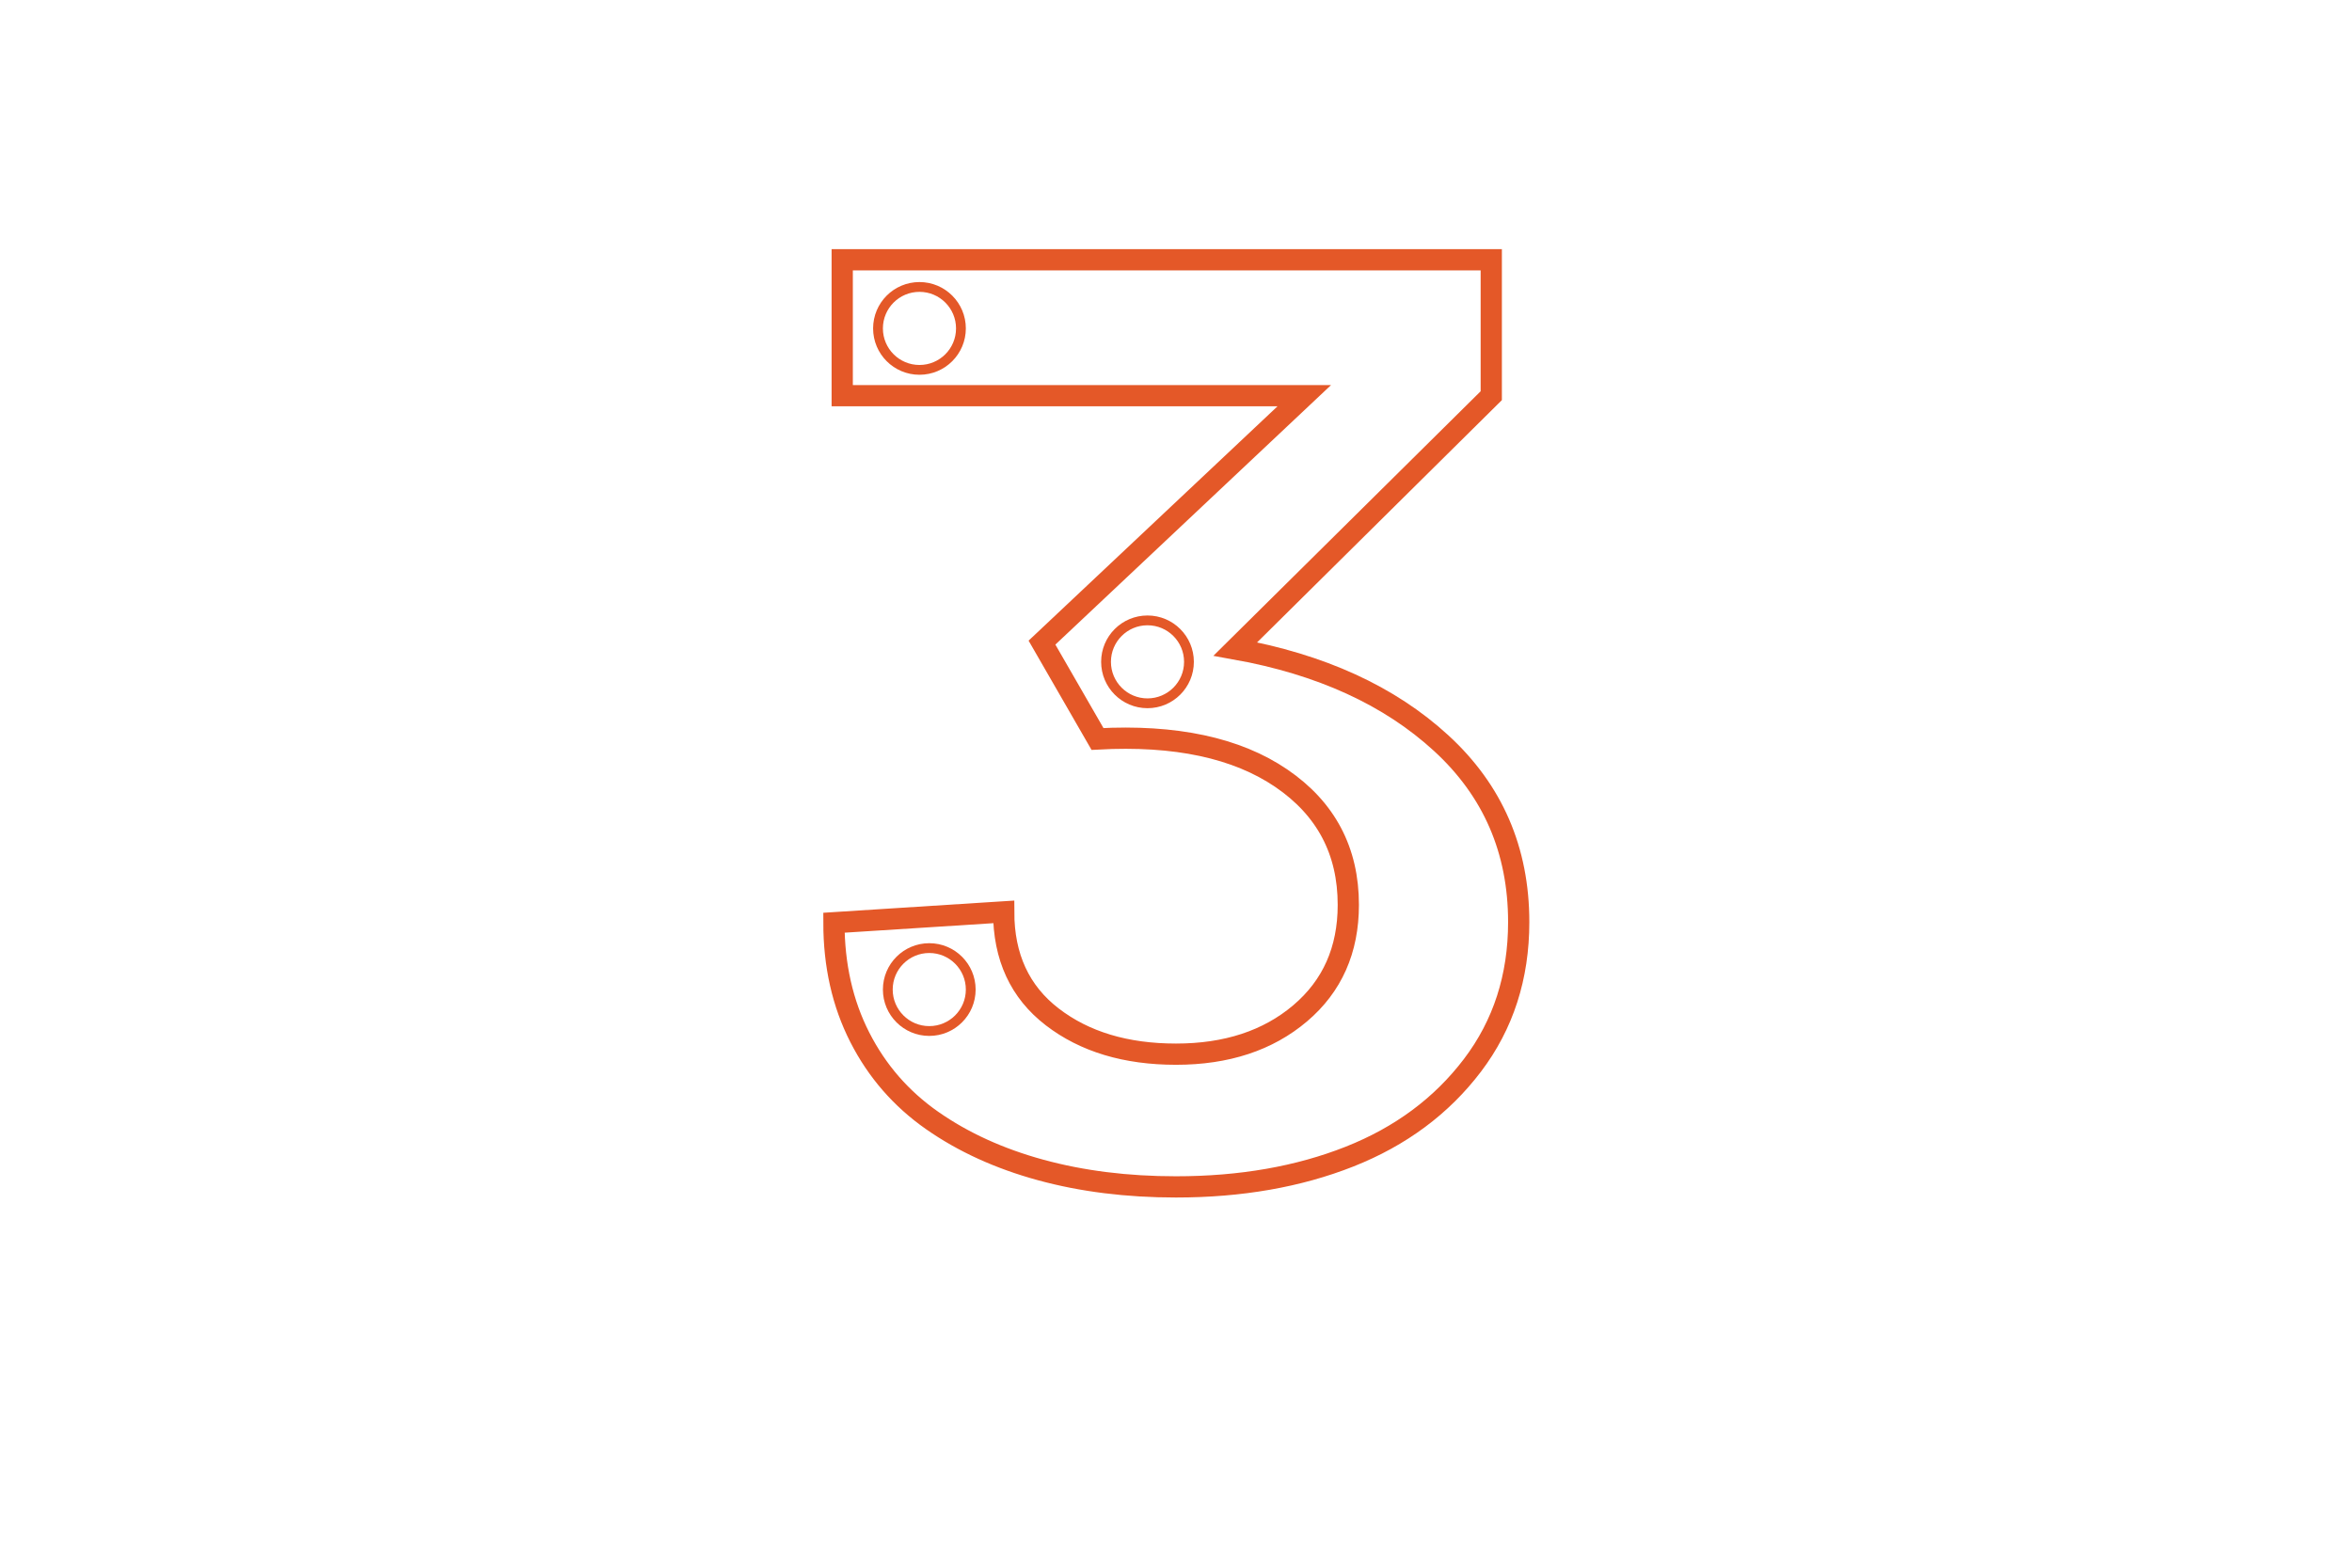
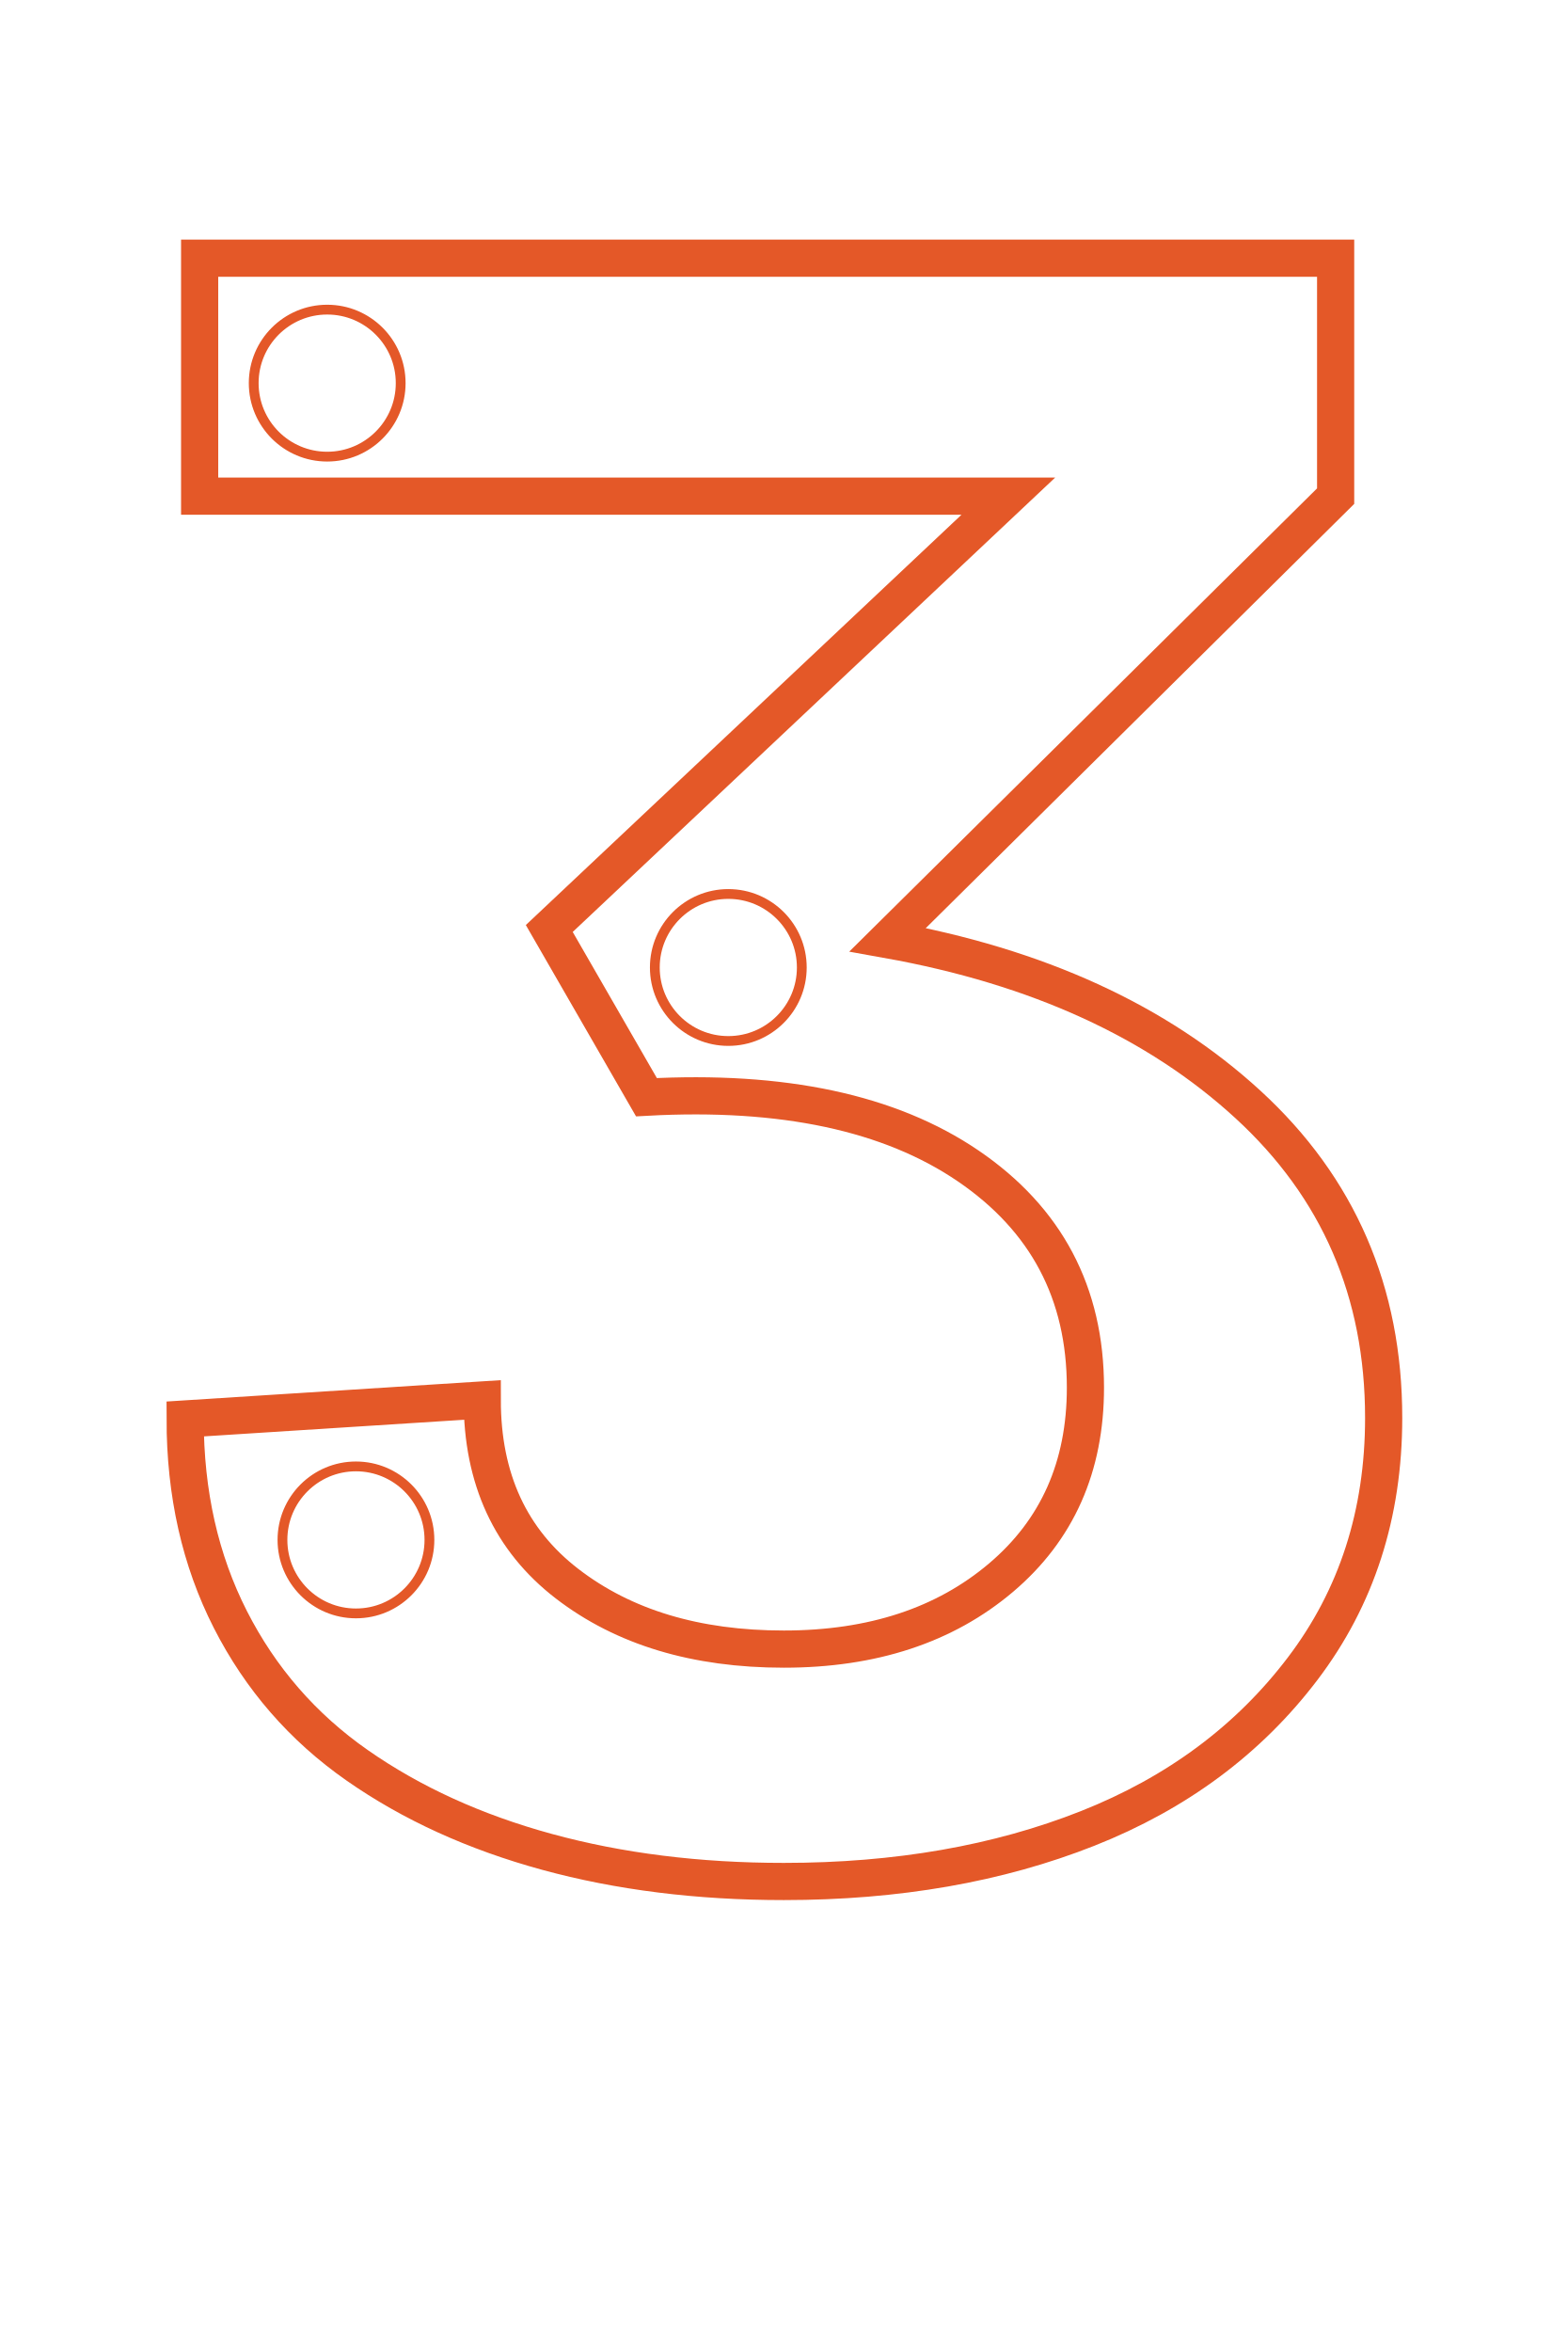
- <svg xmlns="http://www.w3.org/2000/svg" width="2400" zoomAndPan="magnify" viewBox="0 0 1800 1200" height="1600" preserveAspectRatio="xMidYMid meet" version="1.0">
+ <svg xmlns="http://www.w3.org/2000/svg" width="800" zoomAndPan="magnify" viewBox="0 0 600 900" height="1200" preserveAspectRatio="xMidYMid meet" version="1.0">
  <defs>
-     <clipPath id="ea78533acc">
-       <path d="M 668.191 215.902 L 739.16 215.902 L 739.16 286.871 L 668.191 286.871 Z M 668.191 215.902 " clip-rule="nonzero" />
+     <clipPath id="2b931c01a7">
+       <path d="M 95.227 116.609 L 155.227 116.609 L 155.227 176.609 L 95.227 176.609 Z M 95.227 116.609 " clip-rule="nonzero" />
    </clipPath>
-     <clipPath id="567e76fa27">
-       <path d="M 703.676 215.902 C 684.078 215.902 668.191 231.789 668.191 251.387 C 668.191 270.984 684.078 286.871 703.676 286.871 C 723.273 286.871 739.16 270.984 739.16 251.387 C 739.16 231.789 723.273 215.902 703.676 215.902 Z M 703.676 215.902 " clip-rule="nonzero" />
+     <clipPath id="fd0a64a778">
+       <path d="M 125.227 116.609 C 108.66 116.609 95.227 130.039 95.227 146.609 C 95.227 163.176 108.66 176.609 125.227 176.609 C 141.797 176.609 155.227 163.176 155.227 146.609 C 155.227 130.039 141.797 116.609 125.227 116.609 Z M 125.227 116.609 " clip-rule="nonzero" />
    </clipPath>
-     <clipPath id="ea3fc320bc">
-       <path d="M 842.703 471.125 L 913.672 471.125 L 913.672 542.094 L 842.703 542.094 Z M 842.703 471.125 " clip-rule="nonzero" />
+     <clipPath id="7853bf2494">
+       <path d="M 248.746 340.211 L 308.746 340.211 L 308.746 400.211 L 248.746 400.211 Z M 248.746 340.211 " clip-rule="nonzero" />
    </clipPath>
-     <clipPath id="abb541e94e">
-       <path d="M 878.188 471.125 C 858.59 471.125 842.703 487.012 842.703 506.609 C 842.703 526.207 858.59 542.094 878.188 542.094 C 897.785 542.094 913.672 526.207 913.672 506.609 C 913.672 487.012 897.785 471.125 878.188 471.125 Z M 878.188 471.125 " clip-rule="nonzero" />
+     <clipPath id="23b0811a12">
+       <path d="M 278.746 340.211 C 262.18 340.211 248.746 353.645 248.746 370.211 C 248.746 386.781 262.18 400.211 278.746 400.211 C 295.316 400.211 308.746 386.781 308.746 370.211 C 308.746 353.645 295.316 340.211 278.746 340.211 Z M 278.746 340.211 " clip-rule="nonzero" />
    </clipPath>
-     <clipPath id="05bed01892">
-       <path d="M 675.691 721.98 L 746.66 721.98 L 746.66 792.949 L 675.691 792.949 Z M 675.691 721.98 " clip-rule="nonzero" />
+     <clipPath id="6f6dad33ce">
+       <path d="M 106.23 559.25 L 166.23 559.25 L 166.23 619.25 L 106.23 619.25 Z M 106.23 559.25 " clip-rule="nonzero" />
    </clipPath>
-     <clipPath id="dff61a244a">
-       <path d="M 711.176 721.98 C 691.578 721.98 675.691 737.867 675.691 757.465 C 675.691 777.062 691.578 792.949 711.176 792.949 C 730.773 792.949 746.66 777.062 746.66 757.465 C 746.66 737.867 730.773 721.98 711.176 721.98 Z M 711.176 721.98 " clip-rule="nonzero" />
+     <clipPath id="f549866396">
+       <path d="M 136.23 559.25 C 119.66 559.25 106.23 572.684 106.23 589.25 C 106.23 605.82 119.66 619.25 136.23 619.25 C 152.797 619.25 166.23 605.82 166.23 589.25 C 166.23 572.684 152.797 559.25 136.23 559.25 Z M 136.23 559.25 " clip-rule="nonzero" />
    </clipPath>
  </defs>
-   <path stroke-linecap="butt" transform="matrix(0.75, 0, 0, 0.75, 584.4844, -100.027)" fill="none" stroke-linejoin="miter" d="M 481.25 795.744 C 568.51 811.375 638.516 843.396 691.266 891.802 C 744.016 940.208 770.391 1001.099 770.391 1074.468 C 770.391 1130.474 754.651 1179.203 723.177 1220.666 C 691.698 1262.125 649.912 1293.166 597.818 1313.791 C 545.719 1334.411 486.677 1344.724 420.688 1344.724 C 370.76 1344.724 324.74 1338.968 282.63 1327.463 C 240.516 1315.958 203.615 1299.135 171.922 1276.995 C 140.229 1254.854 115.589 1226.526 98.01 1192.01 C 80.427 1157.5 71.635 1118.531 71.635 1075.119 L 244.859 1064.047 C 244.859 1110.067 261.354 1145.776 294.349 1171.172 C 327.344 1196.573 369.458 1209.271 420.688 1209.271 C 472.349 1209.271 514.568 1195.375 547.349 1167.593 C 580.125 1139.807 596.516 1102.906 596.516 1056.885 C 596.516 1001.75 573.719 958.661 528.135 927.619 C 482.552 896.578 420.036 883.229 340.583 887.567 L 283.932 789.234 L 551.578 537.213 L 80.099 537.213 L 80.099 398.505 L 742.385 398.505 L 742.385 537.213 Z M 481.25 795.744 " stroke="#e45828" stroke-width="21.672" stroke-opacity="1" stroke-miterlimit="4" />
-   <g clip-path="url(#ea78533acc)">
-     <g clip-path="url(#567e76fa27)">
-       <path stroke-linecap="butt" transform="matrix(0.75, 0, 0, 0.75, 668.1926, 215.9039)" fill="none" stroke-linejoin="miter" d="M 47.311 -0.002 C 21.181 -0.002 -0.002 21.18 -0.002 47.31 C -0.002 73.441 21.181 94.623 47.311 94.623 C 73.441 94.623 94.623 73.441 94.623 47.31 C 94.623 21.18 73.441 -0.002 47.311 -0.002 Z M 47.311 -0.002 " stroke="#e45828" stroke-width="20" stroke-opacity="1" stroke-miterlimit="4" />
+   <path stroke-linecap="butt" transform="matrix(0.656476, 0, 0, 0.656476, 23.82863, -162.8208)" fill="none" stroke-linejoin="miter" d="M 481.25 795.744 C 568.512 811.376 638.517 843.394 691.267 891.8 C 744.017 940.206 770.388 1001.096 770.388 1074.47 C 770.388 1130.474 754.65 1179.207 723.173 1220.663 C 691.701 1262.125 649.912 1293.168 597.817 1313.792 C 545.722 1334.41 486.677 1344.722 420.688 1344.722 C 370.758 1344.722 324.738 1338.968 282.628 1327.466 C 240.517 1315.958 203.614 1299.136 171.922 1276.995 C 140.231 1254.854 115.59 1226.524 98.007 1192.012 C 80.424 1157.494 71.635 1118.532 71.635 1075.118 L 244.855 1064.05 C 244.855 1110.064 261.356 1145.778 294.35 1171.174 C 327.345 1196.57 369.455 1209.268 420.688 1209.268 C 472.348 1209.268 514.572 1195.374 547.346 1167.592 C 580.127 1139.804 596.514 1102.906 596.514 1056.886 C 596.514 1001.751 573.724 958.658 528.139 927.615 C 482.553 896.578 420.033 883.226 340.584 887.57 L 283.931 789.235 L 551.577 537.214 L 80.097 537.214 L 80.097 398.506 L 742.386 398.506 L 742.386 537.214 Z M 481.25 795.744 " stroke="#e45828" stroke-width="21.672" stroke-opacity="1" stroke-miterlimit="4" />
+   <g clip-path="url(#2b931c01a7)">
+     <g clip-path="url(#fd0a64a778)">
+       <path stroke-linecap="butt" transform="matrix(0.75, 0, 0, 0.75, 95.22796, 116.6074)" fill="none" stroke-linejoin="miter" d="M 39.998 0.003 C 17.91 0.003 -0.002 17.909 -0.002 40.003 C -0.002 62.091 17.91 80.003 39.998 80.003 C 62.092 80.003 79.998 62.091 79.998 40.003 C 79.998 17.909 62.092 0.003 39.998 0.003 Z M 39.998 0.003 " stroke="#e45828" stroke-width="10" stroke-opacity="1" stroke-miterlimit="4" />
    </g>
  </g>
-   <g clip-path="url(#ea3fc320bc)">
-     <g clip-path="url(#abb541e94e)">
-       <path stroke-linecap="butt" transform="matrix(0.75, 0, 0, 0.75, 842.7017, 471.1232)" fill="none" stroke-linejoin="miter" d="M 47.314 0.002 C 21.184 0.002 0.002 21.185 0.002 47.315 C 0.002 73.44 21.184 94.627 47.314 94.627 C 73.445 94.627 94.627 73.44 94.627 47.315 C 94.627 21.185 73.445 0.002 47.314 0.002 Z M 47.314 0.002 " stroke="#e45828" stroke-width="20" stroke-opacity="1" stroke-miterlimit="4" />
+   <g clip-path="url(#7853bf2494)">
+     <g clip-path="url(#23b0811a12)">
+       <path stroke-linecap="butt" transform="matrix(0.75, 0, 0, 0.75, 248.7463, 340.2113)" fill="none" stroke-linejoin="miter" d="M 40 -0 C 17.911 -0 -0 17.911 -0 40 C -0 62.093 17.911 80 40 80 C 62.093 80 80 62.093 80 40 C 80 17.911 62.093 -0 40 -0 Z M 40 -0 " stroke="#e45828" stroke-width="10" stroke-opacity="1" stroke-miterlimit="4" />
    </g>
  </g>
-   <g clip-path="url(#05bed01892)">
-     <g clip-path="url(#dff61a244a)">
-       <path stroke-linecap="butt" transform="matrix(0.75, 0, 0, 0.75, 675.6926, 721.9804)" fill="none" stroke-linejoin="miter" d="M 47.311 0 C 21.181 0 -0.002 21.182 -0.002 47.313 C -0.002 73.443 21.181 94.625 47.311 94.625 C 73.441 94.625 94.623 73.443 94.623 47.313 C 94.623 21.182 73.441 0 47.311 0 Z M 47.311 0 " stroke="#e45828" stroke-width="20" stroke-opacity="1" stroke-miterlimit="4" />
+   <g clip-path="url(#6f6dad33ce)">
+     <g clip-path="url(#f549866396)">
+       <path stroke-linecap="butt" transform="matrix(0.75, 0, 0, 0.75, 106.2287, 559.2506)" fill="none" stroke-linejoin="miter" d="M 40.002 -0.001 C 17.909 -0.001 0.002 17.911 0.002 39.999 C 0.002 62.093 17.909 79.999 40.002 79.999 C 62.091 79.999 80.002 62.093 80.002 39.999 C 80.002 17.911 62.091 -0.001 40.002 -0.001 Z M 40.002 -0.001 " stroke="#e45828" stroke-width="10" stroke-opacity="1" stroke-miterlimit="4" />
    </g>
  </g>
</svg>
